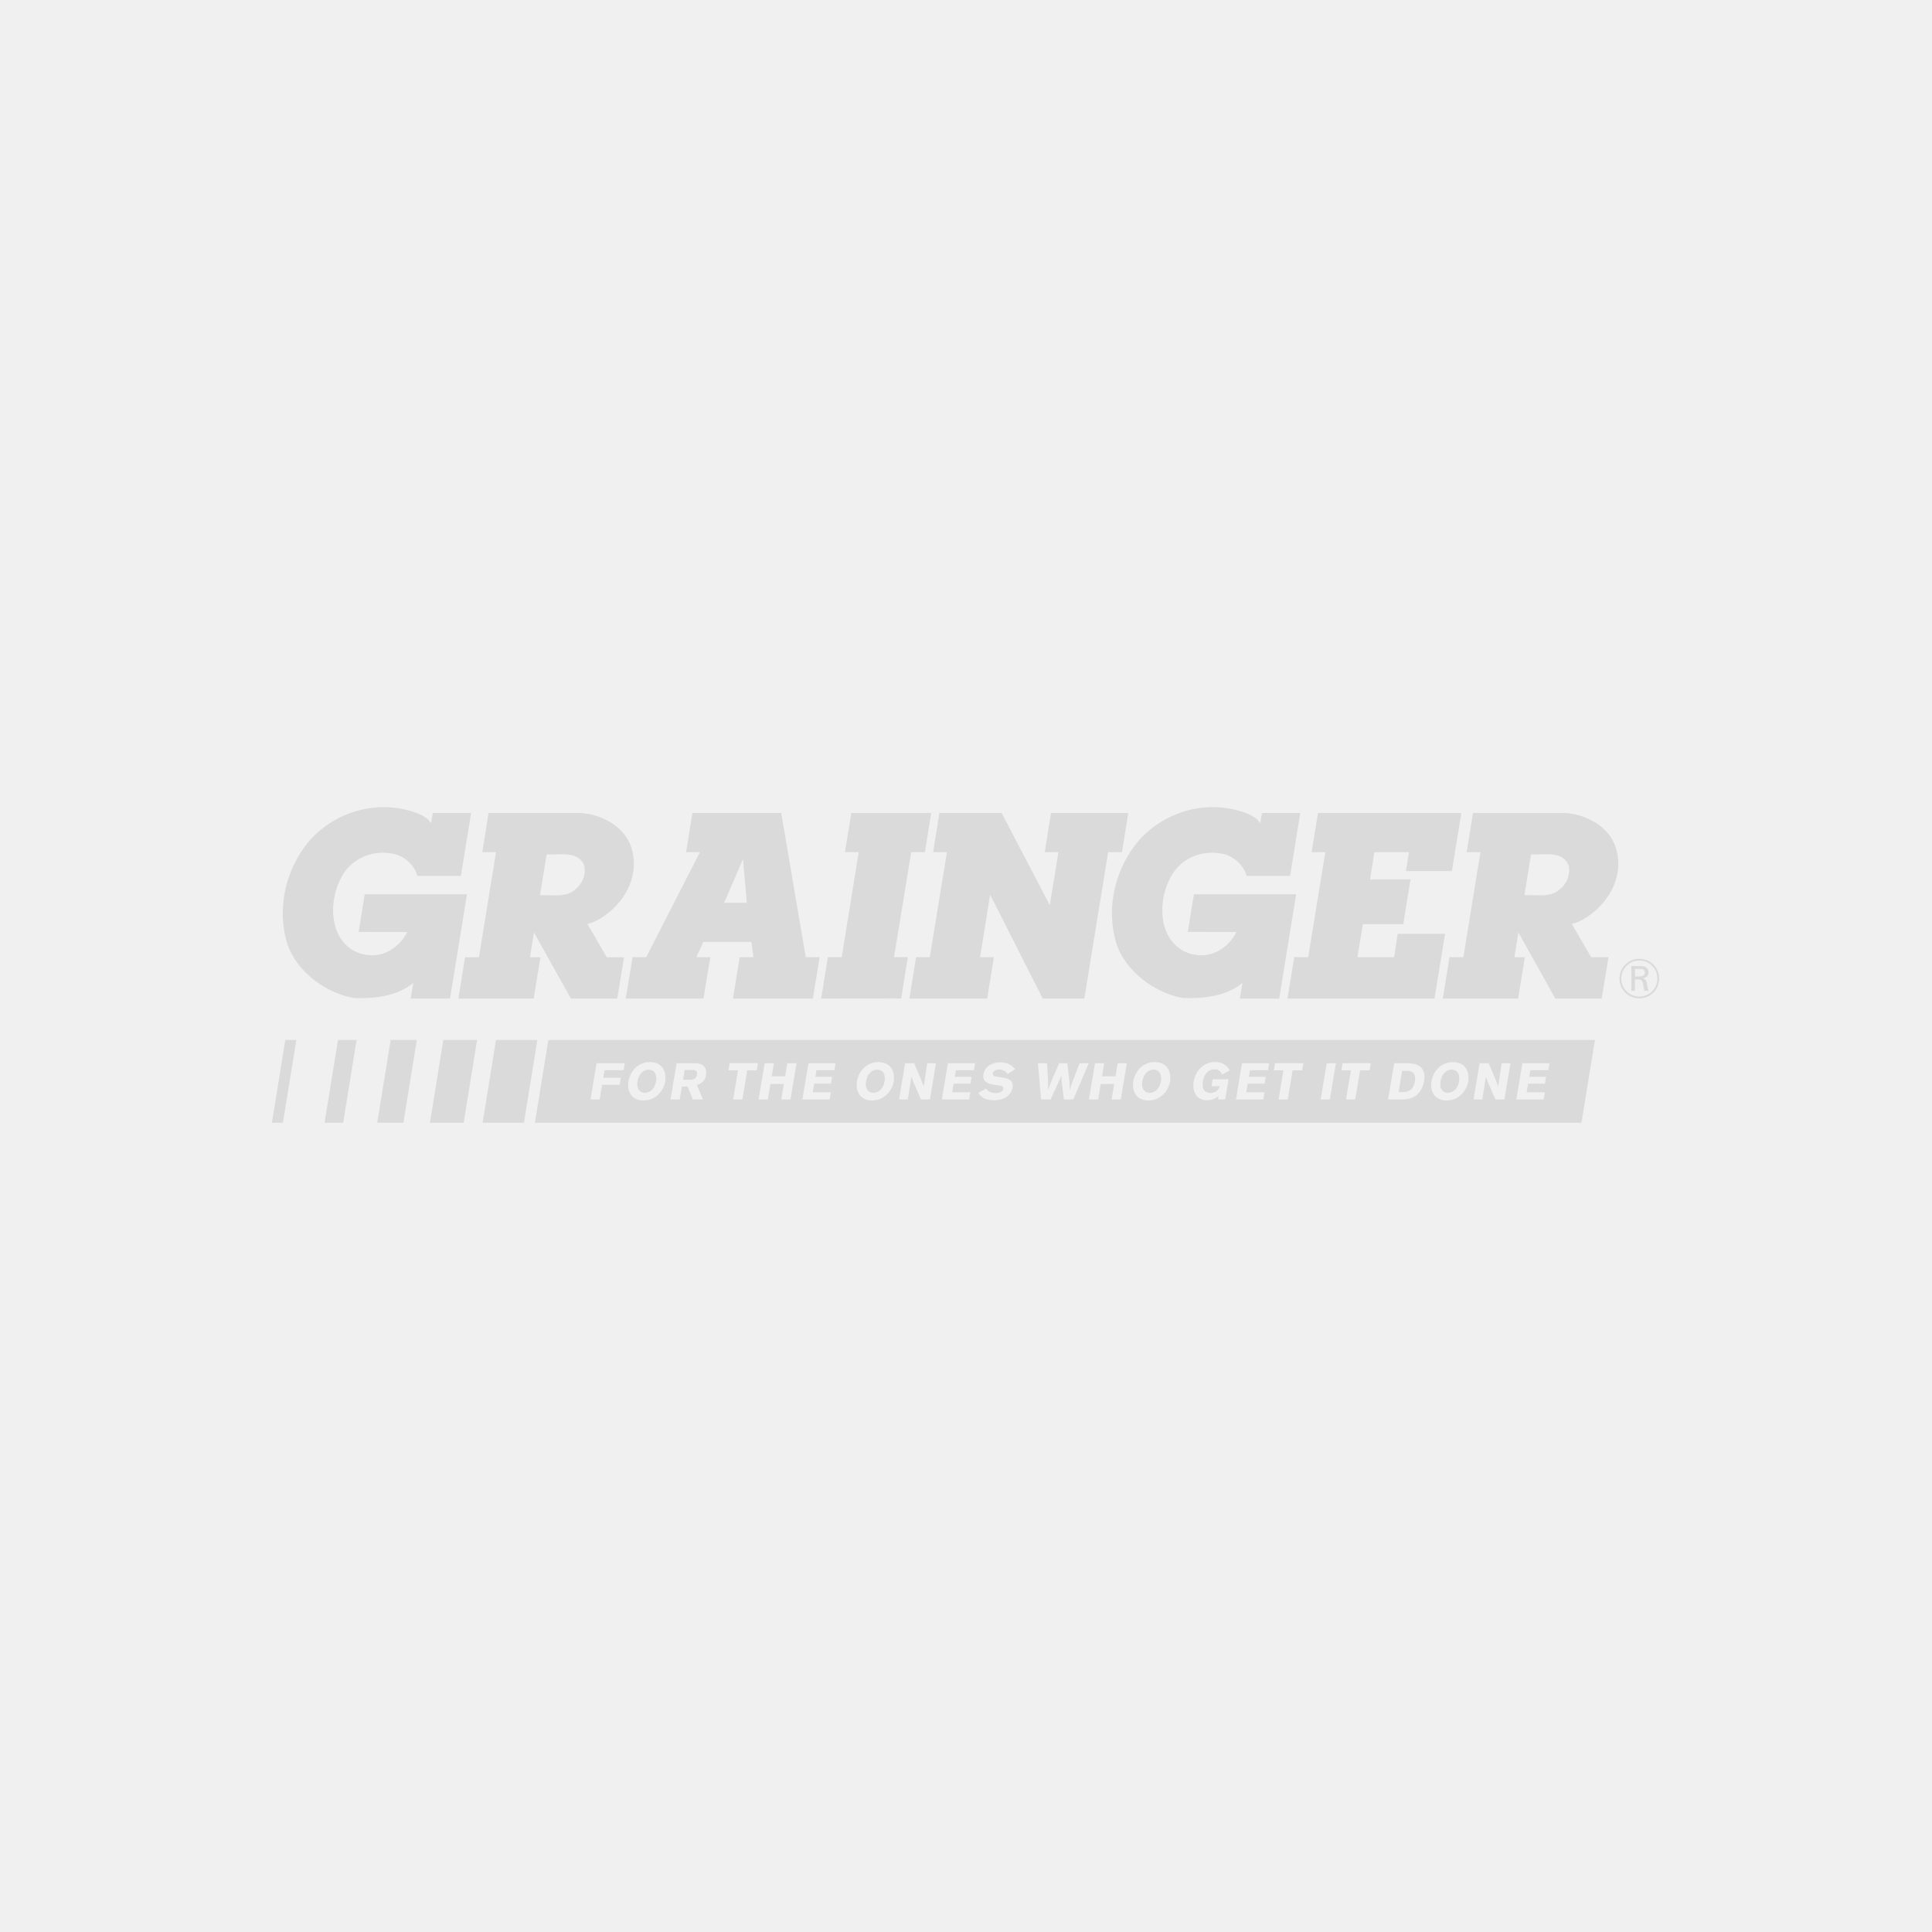
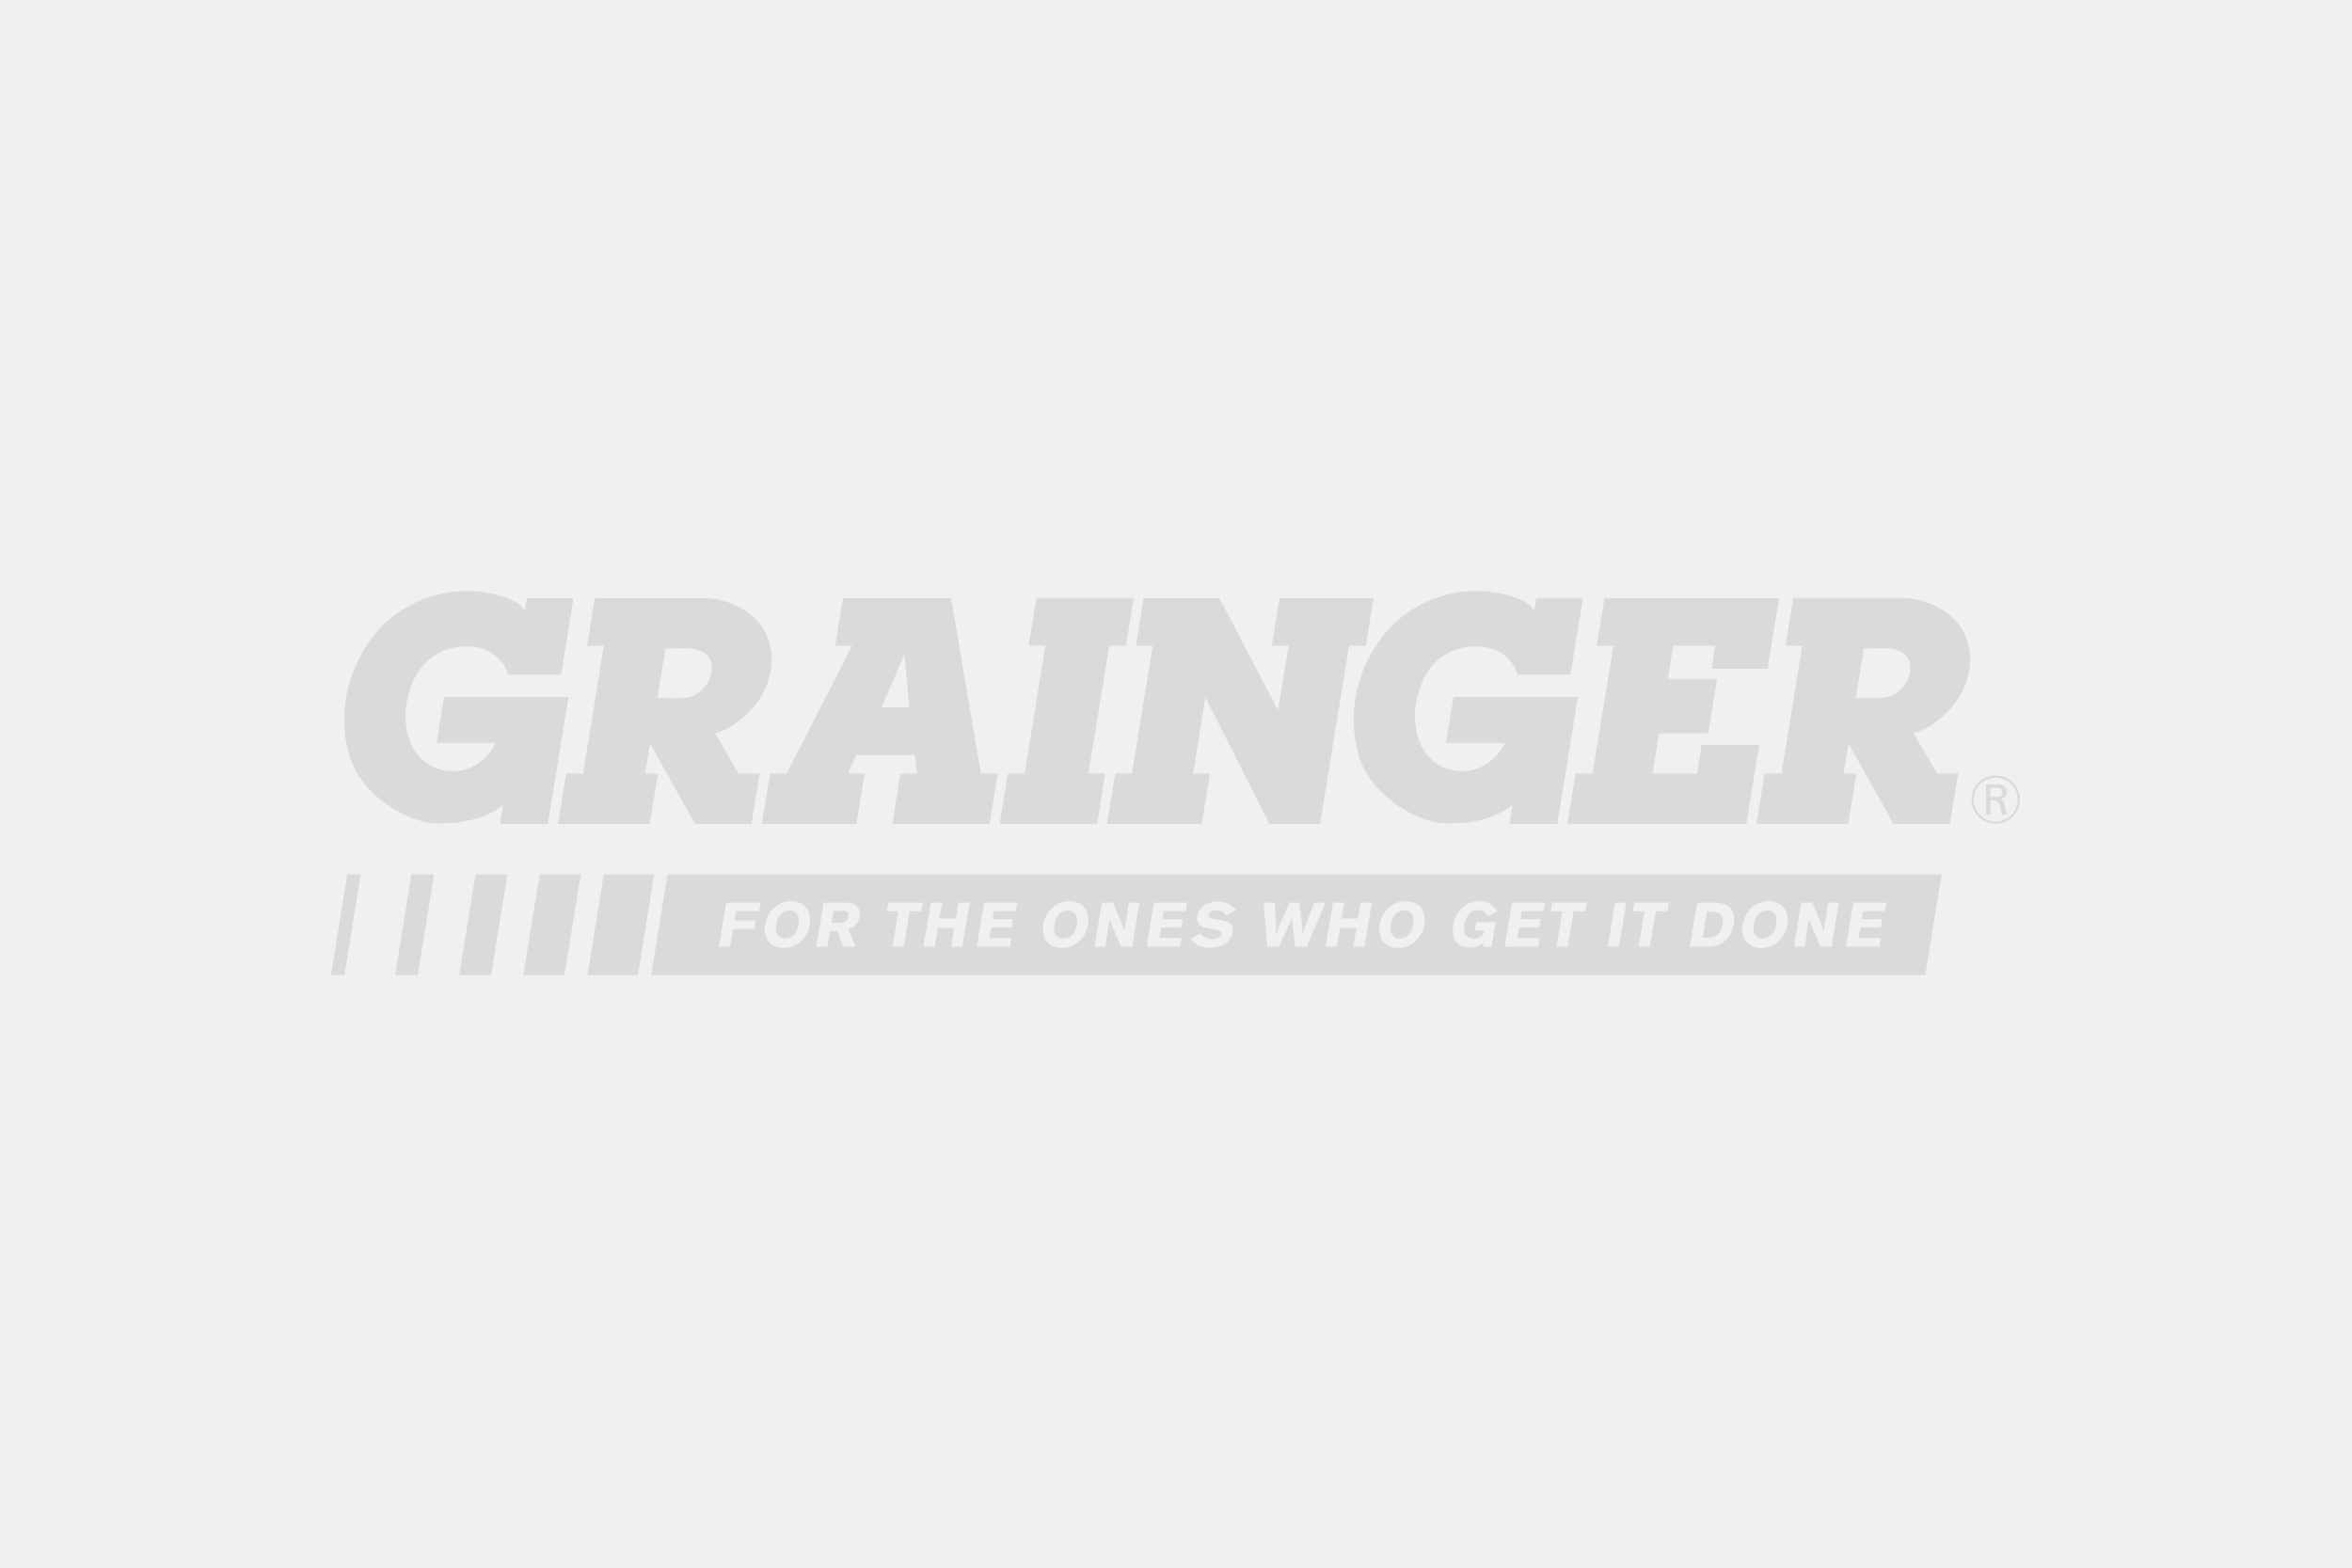
- <svg xmlns="http://www.w3.org/2000/svg" width="450px" height="450px" viewBox="0 0 450 450" version="1.1">
+ <svg xmlns="http://www.w3.org/2000/svg" width="450px" height="300px" viewBox="0 0 450 300" version="1.1">
  <defs />
  <g id="granger-logo" stroke="none" stroke-width="1" fill="none" fill-rule="evenodd">
-     <path d="M340.375,189.358 L338.183,202.893 L327.466,202.893 L328.169,198.492 L320.117,198.492 L319.107,204.835 L328.534,204.835 L326.851,215.239 L317.438,215.239 L316.168,222.952 L324.709,222.952 L325.559,217.494 L336.585,217.494 L334.123,232.595 L299.876,232.595 L301.451,222.952 L304.699,222.952 L308.701,198.492 L305.5,198.492 L306.985,189.358 L340.375,189.358 Z M233.299,189.358 L218.807,189.358 L217.347,198.492 L220.56,198.492 L216.562,222.952 L213.363,222.952 L211.816,232.595 L229.944,232.595 L231.493,222.952 L228.283,222.952 L230.619,208.379 L242.877,232.595 L252.559,232.595 L258.106,198.492 L261.32,198.492 L262.8,189.358 L244.8,189.358 L243.334,198.492 L246.527,198.492 L244.518,210.837 L233.299,189.358 Z M170.715,232.595 L172.274,222.952 L175.48,222.952 L175.027,219.382 L163.81,219.382 L162.202,222.952 L165.447,222.952 L163.857,232.595 L145.745,232.595 L147.332,222.952 L150.508,222.952 L163.023,198.492 L159.805,198.492 L161.276,189.358 L181.963,189.358 L187.675,222.952 L190.903,222.952 L189.333,232.59 L170.715,232.595 Z M173.956,210.278 L173.056,200.102 L168.659,210.278 L173.956,210.278 Z M141.323,222.956 L145.356,222.956 L143.772,232.597 L132.983,232.597 L124.369,217.186 L123.444,222.956 L125.885,222.956 L124.3,232.597 L106.763,232.597 L108.321,222.956 L111.558,222.956 L115.532,198.497 L112.334,198.497 L113.792,189.363 L135.288,189.363 C140.253,189.704 145.607,192.553 147.123,197.626 C148.708,203.037 146.512,208.28 142.562,211.887 C140.815,213.41 138.959,214.705 136.811,215.213 L141.323,222.956 Z M136.142,201.796 C134.95,198.133 130.531,199.111 127.314,199.034 L125.772,208.505 C128.606,208.378 131.853,209.123 133.939,207.209 C135.686,205.854 136.421,203.883 136.142,201.796 Z M209.899,232.574 L211.452,222.941 L208.239,222.941 L212.24,198.482 L215.438,198.482 L216.896,189.347 L198.296,189.347 L196.809,198.482 L200.008,198.482 L196.052,222.941 L192.824,222.941 L191.269,232.595 L209.899,232.574 Z M100.42,191.761 L99.692,190.856 C98.898,190.179 97.997,189.73 97.096,189.388 C88.303,186.12 78.327,188.77 72.072,195.816 C66.658,202.241 64.345,211.317 66.885,219.721 C69.026,226.316 75.903,231.329 82.442,232.459 C87.233,232.627 92.417,232.067 96.255,228.961 L95.64,232.594 L104.819,232.594 L108.77,208.289 L84.951,208.289 L83.534,217.06 L94.842,217.07 C93.658,219.662 90.954,221.865 88.19,222.372 C84.638,222.931 81.258,221.578 79.282,218.478 C76.411,213.857 77.425,207.037 80.467,202.804 C83.229,199.312 87.513,197.958 91.857,198.917 C94.224,199.424 96.647,201.65 97.21,204.015 L107.357,204.015 L109.724,189.358 L100.802,189.358 L100.409,191.768 L100.42,191.761 Z M293.554,191.76 L292.825,190.856 C292.031,190.178 291.13,189.73 290.229,189.388 C281.437,186.119 271.46,188.77 265.204,195.816 C259.79,202.24 257.478,211.317 260.02,219.72 C262.158,226.317 269.036,231.329 275.573,232.459 C280.365,232.627 285.55,232.067 289.388,228.961 L288.773,232.594 L297.95,232.594 L301.903,208.289 L278.084,208.289 L276.668,217.059 L287.975,217.069 C286.791,219.661 284.087,221.864 281.323,222.371 C277.77,222.93 274.39,221.576 272.417,218.477 C269.544,213.857 270.559,207.036 273.6,202.803 C276.363,199.31 280.644,197.957 284.989,198.915 C287.358,199.423 289.781,201.649 290.344,204.014 L300.489,204.014 L302.856,189.356 L293.935,189.356 L293.542,191.766 L293.554,191.76 Z M370.617,222.948 L374.649,222.948 L373.063,232.59 L362.276,232.59 L353.661,217.178 L352.736,222.948 L355.178,222.948 L353.592,232.59 L336.056,232.59 L337.612,222.948 L340.85,222.948 L344.823,198.49 L341.625,198.49 L343.084,189.354 L364.58,189.354 C369.544,189.696 374.9,192.545 376.416,197.619 C377.998,203.029 375.805,208.272 371.853,211.88 C370.107,213.403 368.251,214.697 366.103,215.205 L370.617,222.948 Z M365.434,201.789 C364.245,198.126 359.823,199.103 356.607,199.027 L355.066,208.498 C357.898,208.37 361.146,209.116 363.231,207.202 C364.977,205.845 365.714,203.874 365.434,201.789 Z M83.053,242.237 L78.72,242.237 L75.598,261.507 L79.93,261.507 L83.053,242.237 Z M97.087,242.237 L90.988,242.237 L87.864,261.507 L93.963,261.507 L97.087,242.237 Z M69.019,242.237 L66.453,242.237 L63.33,261.508 L65.895,261.508 L69.019,242.237 Z M125.16,242.237 L115.525,242.237 L112.402,261.507 L122.036,261.507 L125.16,242.237 Z M111.122,242.237 L103.256,242.237 L100.133,261.507 L107.999,261.507 L111.122,242.237 Z M204.297,249.134 C203.001,249.134 201.988,250.257 201.73,251.787 C201.393,253.797 202.408,254.538 203.414,254.538 C204.433,254.538 205.644,253.82 206.001,252.051 C206.185,251.167 206.093,250.271 205.695,249.757 C205.396,249.374 204.88,249.134 204.297,249.134 Z M327.452,249.422 L326.589,249.422 L325.757,254.383 L326.411,254.383 C327.555,254.358 329.142,254.298 329.548,251.872 C329.647,251.287 329.683,250.701 329.386,250.175 C328.931,249.408 328.104,249.422 327.452,249.422 Z M151.065,249.134 C149.769,249.134 148.755,250.257 148.499,251.787 C148.162,253.797 149.176,254.538 150.183,254.538 C151.201,254.538 152.411,253.82 152.77,252.051 C152.956,251.167 152.863,250.271 152.464,249.757 C152.165,249.374 151.646,249.134 151.065,249.134 Z M161.292,249.219 L159.475,249.219 L159.091,251.501 L160.861,251.501 C161.167,251.489 162.152,251.466 162.341,250.34 C162.521,249.265 161.74,249.231 161.292,249.219 Z M268.655,249.134 C267.358,249.134 266.344,250.257 266.089,251.787 C265.752,253.797 266.766,254.538 267.773,254.538 C268.793,254.538 270.003,253.82 270.359,252.051 C270.545,251.167 270.452,250.271 270.054,249.757 C269.755,249.374 269.237,249.134 268.655,249.134 Z M371.497,242.237 L368.356,261.507 L124.589,261.507 L127.713,242.237 L371.497,242.237 Z M145.522,247.641 L138.954,247.641 L137.538,256.078 L139.671,256.078 L140.243,252.672 L144.326,252.672 L144.601,251.034 L140.517,251.034 L140.813,249.265 L145.25,249.265 L145.522,247.641 Z M152.87,247.63 C152.379,247.45 151.858,247.378 151.348,247.378 C148.596,247.378 146.767,249.541 146.385,251.824 C145.974,254.264 147.169,256.32 149.883,256.32 C150.768,256.32 151.773,256.116 152.724,255.435 C153.795,254.682 154.695,253.366 154.939,251.909 C155.035,251.335 155.337,248.527 152.87,247.63 Z M164.104,248.5 C163.456,247.664 162.344,247.652 161.449,247.641 L157.594,247.641 L156.178,256.079 L158.322,256.079 L158.827,253.068 L160.173,253.068 L161.364,256.079 L163.728,256.079 L162.318,252.708 C162.936,252.495 164.182,252.074 164.466,250.377 C164.596,249.613 164.43,248.944 164.104,248.5 Z M176.54,247.63 L169.946,247.63 L169.666,249.302 L171.896,249.302 L170.759,256.079 L172.905,256.079 L174.042,249.302 L176.26,249.302 L176.54,247.63 Z M185.531,247.641 L183.386,247.641 L182.874,250.689 L179.748,250.689 L180.259,247.641 L178.101,247.641 L176.685,256.078 L178.844,256.078 L179.447,252.481 L182.573,252.481 L181.97,256.078 L184.116,256.078 L185.531,247.641 Z M194.633,247.641 L188.307,247.641 L186.89,256.078 L193.256,256.078 L193.535,254.417 L189.303,254.417 L189.639,252.41 L193.553,252.41 L193.824,250.808 L189.908,250.808 L190.165,249.277 L194.359,249.277 L194.633,247.641 Z M206.101,247.63 C205.61,247.45 205.089,247.378 204.58,247.378 C201.829,247.378 199.999,249.541 199.616,251.824 C199.207,254.264 200.4,256.32 203.116,256.32 C204,256.32 205.004,256.116 205.955,255.435 C207.026,254.682 207.926,253.366 208.17,251.909 C208.267,251.335 208.569,248.527 206.101,247.63 Z M218.013,247.641 L215.965,247.641 L215.153,253.055 C214.877,252.313 214.734,251.93 214.257,250.749 L212.923,247.641 L210.825,247.641 L209.41,256.078 L211.458,256.078 L212.288,250.772 C212.682,251.895 212.782,252.158 213.347,253.414 L214.5,256.078 L216.596,256.078 L218.013,247.641 Z M227.114,247.641 L220.789,247.641 L219.372,256.078 L225.738,256.078 L226.017,254.417 L221.784,254.417 L222.122,252.41 L226.037,252.41 L226.305,250.808 L222.391,250.808 L222.648,249.277 L226.84,249.277 L227.114,247.641 Z M231.232,249.983 C231.3,249.577 231.804,249.099 232.653,249.099 C233.196,249.099 233.709,249.302 233.984,249.47 C234.291,249.66 234.494,249.888 234.719,250.152 L236.479,249.039 C235.852,248.382 234.943,247.436 232.967,247.436 C231.489,247.436 229.415,248.082 229.052,250.257 C228.746,252.074 230.467,252.445 230.97,252.553 C231.414,252.65 231.876,252.708 232.34,252.77 C232.955,252.851 233.798,252.959 233.686,253.629 C233.587,254.215 232.795,254.609 231.946,254.609 C231.451,254.609 230.886,254.503 230.366,254.203 C229.98,253.976 229.83,253.783 229.652,253.545 L227.858,254.561 C228.287,255.172 229.063,256.27 231.474,256.27 C232.673,256.27 233.952,256.019 234.876,255.135 C235.411,254.621 235.752,253.951 235.856,253.342 C236.015,252.387 235.643,251.633 234.723,251.275 C234.267,251.107 233.081,250.88 232.189,250.772 C231.833,250.724 231.121,250.629 231.232,249.983 Z M253.588,247.641 L251.463,247.641 C251.142,248.488 250.802,249.35 250.478,250.211 C249.8,251.93 249.692,252.218 249.154,253.891 C249.163,252.254 249.124,251.992 248.922,250.365 C248.796,249.458 248.695,248.55 248.594,247.641 L246.702,247.641 L245.561,250.246 C244.834,251.918 244.694,252.243 244.096,253.914 C244.149,252.087 244.126,251.644 243.878,247.641 L241.743,247.641 L242.497,256.078 L244.704,256.078 L246.005,253.234 C246.759,251.621 246.798,251.535 247.193,250.496 C247.247,251.68 247.262,251.74 247.461,253.296 C247.588,254.214 247.684,255.146 247.794,256.078 L250,256.078 L253.588,247.641 Z M262.471,247.641 L260.325,247.641 L259.815,250.689 L256.686,250.689 L257.199,247.641 L255.042,247.641 L253.625,256.078 L255.783,256.078 L256.384,252.481 L259.513,252.481 L258.91,256.078 L261.055,256.078 L262.471,247.641 Z M270.459,247.63 C269.968,247.45 269.446,247.378 268.939,247.378 C266.187,247.378 264.355,249.541 263.974,251.824 C263.564,254.264 264.757,256.32 267.472,256.32 C268.358,256.32 269.36,256.116 270.311,255.435 C271.383,254.682 272.284,253.366 272.528,251.909 C272.626,251.335 272.927,248.527 270.459,247.63 Z M280.179,251.813 C280.416,250.403 281.259,249.076 282.881,249.076 C284.071,249.076 284.442,249.817 284.668,250.271 L286.455,249.302 C286.14,248.79 285.279,247.354 283.012,247.354 C280.578,247.354 278.493,249.159 278.036,251.872 C277.618,254.357 278.763,256.269 281.152,256.269 C282.596,256.269 283.432,255.612 283.839,255.289 L283.707,256.078 L285.378,256.078 L286.165,251.392 L282.444,251.392 L282.175,252.993 L284.089,252.993 C283.954,253.439 283.807,253.891 283.188,254.251 C282.799,254.477 282.347,254.572 281.957,254.572 C281.303,254.572 280.766,254.309 280.497,253.965 C280.156,253.545 280.021,252.77 280.179,251.813 Z M295.619,247.641 L289.293,247.641 L287.877,256.078 L294.243,256.078 L294.521,254.417 L290.287,254.417 L290.624,252.41 L294.54,252.41 L294.809,250.808 L290.895,250.808 L291.15,249.277 L295.343,249.277 L295.619,247.641 Z M303.585,247.63 L296.99,247.63 L296.708,249.302 L298.94,249.302 L297.803,256.079 L299.947,256.079 L301.084,249.302 L303.303,249.302 L303.585,247.63 Z M311.157,247.641 L309.024,247.641 L307.608,256.078 L309.74,256.078 L311.157,247.641 Z M319.292,247.63 L312.698,247.63 L312.416,249.302 L314.648,249.302 L313.511,256.079 L315.654,256.079 L316.793,249.302 L319.011,249.302 L319.292,247.63 Z M331.002,248.633 C330.07,247.675 328.499,247.652 327.459,247.641 L324.732,247.641 L323.315,256.078 L326.686,256.078 C327.583,256.067 329.982,256.019 331.203,253.414 C331.373,253.055 331.573,252.518 331.695,251.787 C331.894,250.604 331.752,249.422 331.002,248.633 Z M339.908,247.63 C339.417,247.45 338.895,247.378 338.386,247.378 C335.636,247.378 333.806,249.541 333.423,251.824 C333.013,254.264 334.209,256.32 336.923,256.32 C337.806,256.32 338.812,256.116 339.761,255.435 C340.833,254.682 341.732,253.366 341.978,251.909 C342.072,251.335 342.374,248.527 339.908,247.63 Z M351.82,247.641 L349.771,247.641 L348.96,253.055 C348.684,252.313 348.544,251.93 348.061,250.749 L346.73,247.641 L344.634,247.641 L343.218,256.078 L345.265,256.078 L346.096,250.772 C346.488,251.895 346.591,252.158 347.156,253.414 L348.308,256.078 L350.405,256.078 L351.82,247.641 Z M360.921,247.641 L354.595,247.641 L353.178,256.078 L359.545,256.078 L359.823,254.417 L355.592,254.417 L355.928,252.41 L359.842,252.41 L360.113,250.808 L356.197,250.808 L356.454,249.277 L360.648,249.277 L360.921,247.641 Z M338.104,249.134 C336.808,249.134 335.794,250.257 335.537,251.787 C335.199,253.797 336.216,254.538 337.221,254.538 C338.239,254.538 339.45,253.82 339.81,252.051 C339.992,251.167 339.9,250.271 339.503,249.757 C339.202,249.374 338.686,249.134 338.104,249.134 Z M386.029,227.941 C386.041,225.637 384.241,223.734 381.845,223.734 C379.465,223.734 377.628,225.623 377.628,227.929 C377.628,230.283 379.515,232.122 381.82,232.122 C384.192,232.122 386.016,230.273 386.029,227.941 Z M381.743,225.029 C382.417,225.029 382.738,225.029 383.09,225.157 C383.674,225.39 383.972,225.922 383.972,226.464 C383.972,227.267 383.388,227.735 382.677,227.849 C383.299,228.083 383.49,228.419 383.609,229.119 C383.738,229.961 383.775,230.272 384.036,230.789 L383.065,230.789 C382.934,230.532 382.885,230.272 382.831,230 C382.806,229.87 382.715,229.225 382.689,229.081 C382.521,228.226 382.053,228.122 381.225,228.11 L380.811,228.11 L380.811,230.789 L379.972,230.789 L379.972,225.028 L381.743,225.028 L381.743,225.029 Z M380.824,227.434 L381.793,227.434 C382.157,227.434 383.116,227.449 383.116,226.53 C383.116,226.269 383.012,226.037 382.845,225.894 C382.596,225.674 382.311,225.674 381.613,225.674 L380.823,225.674 L380.823,227.434 L380.824,227.434 Z M381.809,232.54 C379.413,232.54 377.21,230.66 377.21,227.929 C377.21,225.273 379.336,223.319 381.82,223.319 C384.487,223.319 386.454,225.429 386.443,227.956 C386.429,230.505 384.424,232.54 381.809,232.54 Z" id="Shape" fill="#DADADA" fill-rule="nonzero" />
-     <rect id="Rectangle" fill-opacity="0" fill="#FFFFFF" x="0" y="0" width="450" height="450" />
+     <path d="M340.375,114.44 L338.183,127.975 L327.466,127.975 L328.169,123.574 L320.117,123.574 L319.107,129.917 L328.534,129.917 L326.851,140.321 L317.438,140.321 L316.168,148.034 L324.709,148.034 L325.559,142.576 L336.585,142.576 L334.123,157.677 L299.876,157.677 L301.451,148.034 L304.699,148.034 L308.701,123.574 L305.5,123.574 L306.985,114.44 L340.375,114.44 Z M233.299,114.44 L218.807,114.44 L217.347,123.574 L220.56,123.574 L216.562,148.034 L213.363,148.034 L211.816,157.677 L229.944,157.677 L231.493,148.034 L228.283,148.034 L230.619,133.461 L242.877,157.677 L252.559,157.677 L258.106,123.574 L261.32,123.574 L262.8,114.44 L244.8,114.44 L243.334,123.574 L246.527,123.574 L244.518,135.919 L233.299,114.44 Z M170.715,157.677 L172.274,148.034 L175.48,148.034 L175.027,144.464 L163.81,144.464 L162.202,148.034 L165.447,148.034 L163.857,157.677 L145.745,157.677 L147.332,148.034 L150.508,148.034 L163.023,123.574 L159.805,123.574 L161.276,114.44 L181.963,114.44 L187.675,148.034 L190.903,148.034 L189.333,157.672 L170.715,157.677 Z M173.956,135.36 L173.056,125.184 L168.659,135.36 L173.956,135.36 Z M141.323,148.038 L145.356,148.038 L143.772,157.679 L132.983,157.679 L124.369,142.268 L123.444,148.038 L125.885,148.038 L124.3,157.679 L106.763,157.679 L108.321,148.038 L111.558,148.038 L115.532,123.579 L112.334,123.579 L113.792,114.445 L135.288,114.445 C140.253,114.786 145.607,117.635 147.123,122.708 C148.708,128.119 146.512,133.362 142.562,136.969 C140.815,138.492 138.959,139.787 136.811,140.295 L141.323,148.038 Z M136.142,126.878 C134.95,123.216 130.531,124.193 127.314,124.116 L125.772,133.587 C128.606,133.46 131.853,134.205 133.939,132.291 C135.686,130.936 136.421,128.965 136.142,126.878 Z M209.899,157.656 L211.452,148.023 L208.239,148.023 L212.24,123.564 L215.438,123.564 L216.896,114.429 L198.296,114.429 L196.809,123.564 L200.008,123.564 L196.052,148.023 L192.824,148.023 L191.269,157.677 L209.899,157.656 Z M100.42,116.843 L99.692,115.938 C98.898,115.261 97.997,114.812 97.096,114.47 C88.303,111.202 78.327,113.852 72.072,120.898 C66.658,127.323 64.345,136.399 66.885,144.803 C69.026,151.398 75.903,156.411 82.442,157.541 C87.233,157.709 92.417,157.149 96.255,154.043 L95.64,157.676 L104.819,157.676 L108.77,133.371 L84.951,133.371 L83.534,142.142 L94.842,142.152 C93.658,144.744 90.954,146.947 88.19,147.454 C84.638,148.013 81.258,146.66 79.282,143.56 C76.411,138.939 77.425,132.119 80.467,127.886 C83.229,124.394 87.513,123.04 91.857,123.999 C94.224,124.507 96.647,126.732 97.21,129.097 L107.357,129.097 L109.724,114.44 L100.802,114.44 L100.409,116.85 L100.42,116.843 Z M293.554,116.842 L292.825,115.938 C292.031,115.26 291.13,114.812 290.229,114.47 C281.437,111.201 271.46,113.852 265.204,120.898 C259.79,127.322 257.478,136.399 260.02,144.802 C262.158,151.399 269.036,156.411 275.573,157.541 C280.365,157.709 285.55,157.149 289.388,154.043 L288.773,157.676 L297.95,157.676 L301.903,133.371 L278.084,133.371 L276.668,142.142 L287.975,142.151 C286.791,144.743 284.087,146.946 281.323,147.453 C277.77,148.012 274.39,146.658 272.417,143.559 C269.544,138.939 270.559,132.118 273.6,127.885 C276.363,124.392 280.644,123.039 284.989,123.997 C287.358,124.505 289.781,126.731 290.344,129.096 L300.489,129.096 L302.856,114.438 L293.935,114.438 L293.542,116.848 L293.554,116.842 Z M370.617,148.03 L374.649,148.03 L373.063,157.672 L362.276,157.672 L353.661,142.26 L352.736,148.03 L355.178,148.03 L353.592,157.672 L336.056,157.672 L337.612,148.03 L340.85,148.03 L344.823,123.572 L341.625,123.572 L343.084,114.436 L364.58,114.436 C369.544,114.778 374.9,117.627 376.416,122.701 C377.998,128.111 375.805,133.354 371.853,136.962 C370.107,138.485 368.251,139.779 366.103,140.287 L370.617,148.03 Z M365.434,126.871 C364.245,123.208 359.823,124.185 356.607,124.109 L355.066,133.58 C357.898,133.452 361.146,134.198 363.231,132.284 C364.977,130.927 365.714,128.956 365.434,126.871 Z M83.053,167.319 L78.72,167.319 L75.598,186.589 L79.93,186.589 L83.053,167.319 Z M97.087,167.319 L90.988,167.319 L87.864,186.589 L93.963,186.589 L97.087,167.319 Z M69.019,167.319 L66.453,167.319 L63.33,186.59 L65.895,186.59 L69.019,167.319 Z M125.16,167.319 L115.525,167.319 L112.402,186.589 L122.036,186.589 L125.16,167.319 Z M111.122,167.319 L103.256,167.319 L100.133,186.589 L107.999,186.589 L111.122,167.319 Z M204.297,174.216 C203.001,174.216 201.988,175.339 201.73,176.869 C201.393,178.879 202.408,179.62 203.414,179.62 C204.433,179.62 205.644,178.902 206.001,177.133 C206.185,176.249 206.093,175.353 205.695,174.839 C205.396,174.456 204.88,174.216 204.297,174.216 Z M327.452,174.504 L326.589,174.504 L325.757,179.465 L326.411,179.465 C327.555,179.44 329.142,179.38 329.548,176.954 C329.647,176.369 329.683,175.783 329.386,175.257 C328.931,174.49 328.104,174.504 327.452,174.504 Z M151.065,174.216 C149.769,174.216 148.755,175.339 148.499,176.869 C148.162,178.879 149.176,179.62 150.183,179.62 C151.201,179.62 152.411,178.902 152.77,177.133 C152.956,176.249 152.863,175.353 152.464,174.839 C152.165,174.456 151.646,174.216 151.065,174.216 Z M161.292,174.301 L159.475,174.301 L159.091,176.583 L160.861,176.583 C161.167,176.571 162.152,176.548 162.341,175.422 C162.521,174.347 161.74,174.313 161.292,174.301 Z M268.655,174.216 C267.358,174.216 266.344,175.339 266.089,176.869 C265.752,178.879 266.766,179.62 267.773,179.62 C268.793,179.62 270.003,178.902 270.359,177.133 C270.545,176.249 270.452,175.353 270.054,174.839 C269.755,174.456 269.237,174.216 268.655,174.216 Z M371.497,167.319 L368.356,186.589 L124.589,186.589 L127.713,167.319 L371.497,167.319 Z M145.522,172.723 L138.954,172.723 L137.538,181.16 L139.671,181.16 L140.243,177.754 L144.326,177.754 L144.601,176.116 L140.517,176.116 L140.813,174.347 L145.25,174.347 L145.522,172.723 Z M152.87,172.712 C152.379,172.532 151.858,172.46 151.348,172.46 C148.596,172.46 146.767,174.623 146.385,176.906 C145.974,179.346 147.169,181.402 149.883,181.402 C150.768,181.402 151.773,181.198 152.724,180.517 C153.795,179.764 154.695,178.448 154.939,176.991 C155.035,176.417 155.337,173.609 152.87,172.712 Z M164.104,173.582 C163.456,172.746 162.344,172.735 161.449,172.723 L157.594,172.723 L156.178,181.161 L158.322,181.161 L158.827,178.15 L160.173,178.15 L161.364,181.161 L163.728,181.161 L162.318,177.79 C162.936,177.577 164.182,177.156 164.466,175.459 C164.596,174.695 164.43,174.026 164.104,173.582 Z M176.54,172.712 L169.946,172.712 L169.666,174.384 L171.896,174.384 L170.759,181.161 L172.905,181.161 L174.042,174.384 L176.26,174.384 L176.54,172.712 Z M185.531,172.723 L183.386,172.723 L182.874,175.771 L179.748,175.771 L180.259,172.723 L178.101,172.723 L176.685,181.16 L178.844,181.16 L179.447,177.563 L182.573,177.563 L181.97,181.16 L184.116,181.16 L185.531,172.723 Z M194.633,172.723 L188.307,172.723 L186.89,181.16 L193.256,181.16 L193.535,179.499 L189.303,179.499 L189.639,177.492 L193.553,177.492 L193.824,175.89 L189.908,175.89 L190.165,174.359 L194.359,174.359 L194.633,172.723 Z M206.101,172.712 C205.61,172.532 205.089,172.46 204.58,172.46 C201.829,172.46 199.999,174.623 199.616,176.906 C199.207,179.346 200.4,181.402 203.116,181.402 C204,181.402 205.004,181.198 205.955,180.517 C207.026,179.764 207.926,178.448 208.17,176.991 C208.267,176.417 208.569,173.609 206.101,172.712 Z M218.013,172.723 L215.965,172.723 L215.153,178.137 C214.877,177.395 214.734,177.012 214.257,175.831 L212.923,172.723 L210.825,172.723 L209.41,181.16 L211.458,181.16 L212.288,175.854 C212.682,176.977 212.782,177.24 213.347,178.496 L214.5,181.16 L216.596,181.16 L218.013,172.723 Z M227.114,172.723 L220.789,172.723 L219.372,181.16 L225.738,181.16 L226.017,179.499 L221.784,179.499 L222.122,177.492 L226.037,177.492 L226.305,175.89 L222.391,175.89 L222.648,174.359 L226.84,174.359 L227.114,172.723 Z M231.232,175.065 C231.3,174.659 231.804,174.181 232.653,174.181 C233.196,174.181 233.709,174.384 233.984,174.552 C234.291,174.742 234.494,174.97 234.719,175.234 L236.479,174.121 C235.852,173.464 234.943,172.518 232.967,172.518 C231.489,172.518 229.415,173.164 229.052,175.339 C228.746,177.156 230.467,177.527 230.97,177.635 C231.414,177.732 231.876,177.79 232.34,177.852 C232.955,177.933 233.798,178.041 233.686,178.711 C233.587,179.297 232.795,179.691 231.946,179.691 C231.451,179.691 230.886,179.585 230.366,179.285 C229.98,179.059 229.83,178.865 229.652,178.627 L227.858,179.643 C228.287,180.254 229.063,181.352 231.474,181.352 C232.673,181.352 233.952,181.101 234.876,180.217 C235.411,179.703 235.752,179.033 235.856,178.425 C236.015,177.469 235.643,176.715 234.723,176.357 C234.267,176.189 233.081,175.962 232.189,175.854 C231.833,175.806 231.121,175.711 231.232,175.065 Z M253.588,172.723 L251.463,172.723 C251.142,173.57 250.802,174.432 250.478,175.293 C249.8,177.012 249.692,177.3 249.154,178.973 C249.163,177.336 249.124,177.074 248.922,175.447 C248.796,174.54 248.695,173.632 248.594,172.723 L246.702,172.723 L245.561,175.328 C244.834,177 244.694,177.325 244.096,178.997 C244.149,177.169 244.126,176.726 243.878,172.723 L241.743,172.723 L242.497,181.16 L244.704,181.16 L246.005,178.316 C246.759,176.703 246.798,176.617 247.193,175.578 C247.247,176.762 247.262,176.822 247.461,178.378 C247.588,179.296 247.684,180.228 247.794,181.16 L250,181.16 L253.588,172.723 Z M262.471,172.723 L260.325,172.723 L259.815,175.771 L256.686,175.771 L257.199,172.723 L255.042,172.723 L253.625,181.16 L255.783,181.16 L256.384,177.563 L259.513,177.563 L258.91,181.16 L261.055,181.16 L262.471,172.723 Z M270.459,172.712 C269.968,172.532 269.446,172.46 268.939,172.46 C266.187,172.46 264.355,174.623 263.974,176.906 C263.564,179.346 264.757,181.402 267.472,181.402 C268.358,181.402 269.36,181.198 270.311,180.517 C271.383,179.764 272.284,178.448 272.528,176.991 C272.626,176.417 272.927,173.609 270.459,172.712 Z M280.179,176.895 C280.416,175.485 281.259,174.158 282.881,174.158 C284.071,174.158 284.442,174.899 284.668,175.353 L286.455,174.384 C286.14,173.872 285.279,172.436 283.012,172.436 C280.578,172.436 278.493,174.241 278.036,176.954 C277.618,179.439 278.763,181.351 281.152,181.351 C282.596,181.351 283.432,180.694 283.839,180.371 L283.707,181.16 L285.378,181.16 L286.165,176.474 L282.444,176.474 L282.175,178.075 L284.089,178.075 C283.954,178.521 283.807,178.973 283.188,179.333 C282.799,179.559 282.347,179.654 281.957,179.654 C281.303,179.654 280.766,179.391 280.497,179.047 C280.156,178.627 280.021,177.852 280.179,176.895 Z M295.619,172.723 L289.293,172.723 L287.877,181.16 L294.243,181.16 L294.521,179.499 L290.287,179.499 L290.624,177.492 L294.54,177.492 L294.809,175.89 L290.895,175.89 L291.15,174.359 L295.343,174.359 L295.619,172.723 Z M303.585,172.712 L296.99,172.712 L296.708,174.384 L298.94,174.384 L297.803,181.161 L299.947,181.161 L301.084,174.384 L303.303,174.384 L303.585,172.712 Z M311.157,172.723 L309.024,172.723 L307.608,181.16 L309.74,181.16 L311.157,172.723 Z M319.292,172.712 L312.698,172.712 L312.416,174.384 L314.648,174.384 L313.511,181.161 L315.654,181.161 L316.793,174.384 L319.011,174.384 L319.292,172.712 Z M331.002,173.715 C330.07,172.758 328.499,172.735 327.459,172.723 L324.732,172.723 L323.315,181.16 L326.686,181.16 C327.583,181.149 329.982,181.101 331.203,178.496 C331.373,178.137 331.573,177.6 331.695,176.869 C331.894,175.686 331.752,174.504 331.002,173.715 Z M339.908,172.712 C339.417,172.532 338.895,172.46 338.386,172.46 C335.636,172.46 333.806,174.623 333.423,176.906 C333.013,179.346 334.209,181.402 336.923,181.402 C337.806,181.402 338.812,181.198 339.761,180.517 C340.833,179.764 341.732,178.448 341.978,176.991 C342.072,176.417 342.374,173.609 339.908,172.712 Z M351.82,172.723 L349.771,172.723 L348.96,178.137 C348.684,177.395 348.544,177.012 348.061,175.831 L346.73,172.723 L344.634,172.723 L343.218,181.16 L345.265,181.16 L346.096,175.854 C346.488,176.977 346.591,177.24 347.156,178.496 L348.308,181.16 L350.405,181.16 L351.82,172.723 Z M360.921,172.723 L354.595,172.723 L353.178,181.16 L359.545,181.16 L359.823,179.499 L355.592,179.499 L355.928,177.492 L359.842,177.492 L360.113,175.89 L356.197,175.89 L356.454,174.359 L360.648,174.359 L360.921,172.723 Z M338.104,174.216 C336.808,174.216 335.794,175.339 335.537,176.869 C335.199,178.879 336.216,179.62 337.221,179.62 C338.239,179.62 339.45,178.902 339.81,177.133 C339.992,176.249 339.9,175.353 339.503,174.839 C339.202,174.456 338.686,174.216 338.104,174.216 Z M386.029,153.023 C386.041,150.719 384.241,148.816 381.845,148.816 C379.465,148.816 377.628,150.705 377.628,153.011 C377.628,155.365 379.515,157.204 381.82,157.204 C384.192,157.204 386.016,155.355 386.029,153.023 Z M381.743,150.111 C382.417,150.111 382.738,150.111 383.09,150.239 C383.674,150.472 383.972,151.004 383.972,151.546 C383.972,152.349 383.388,152.817 382.677,152.931 C383.299,153.165 383.49,153.501 383.609,154.201 C383.738,155.043 383.775,155.354 384.036,155.871 L383.065,155.871 C382.934,155.614 382.885,155.355 382.831,155.082 C382.806,154.953 382.715,154.307 382.689,154.163 C382.521,153.308 382.053,153.204 381.225,153.192 L380.811,153.192 L380.811,155.871 L379.972,155.871 L379.972,150.11 L381.743,150.11 L381.743,150.111 Z M380.824,152.516 L381.793,152.516 C382.157,152.516 383.116,152.531 383.116,151.613 C383.116,151.351 383.012,151.119 382.845,150.976 C382.596,150.756 382.311,150.756 381.613,150.756 L380.823,150.756 L380.823,152.516 L380.824,152.516 Z M381.809,157.622 C379.413,157.622 377.21,155.742 377.21,153.011 C377.21,150.355 379.336,148.401 381.82,148.401 C384.487,148.401 386.454,150.511 386.443,153.038 C386.429,155.587 384.424,157.622 381.809,157.622 Z" id="Shape" fill="#DADADA" fill-rule="nonzero" />
+     <rect id="Rectangle" fill-opacity="0" fill="#FFFFFF" x="0" y="0" width="450" height="300" />
  </g>
</svg>
